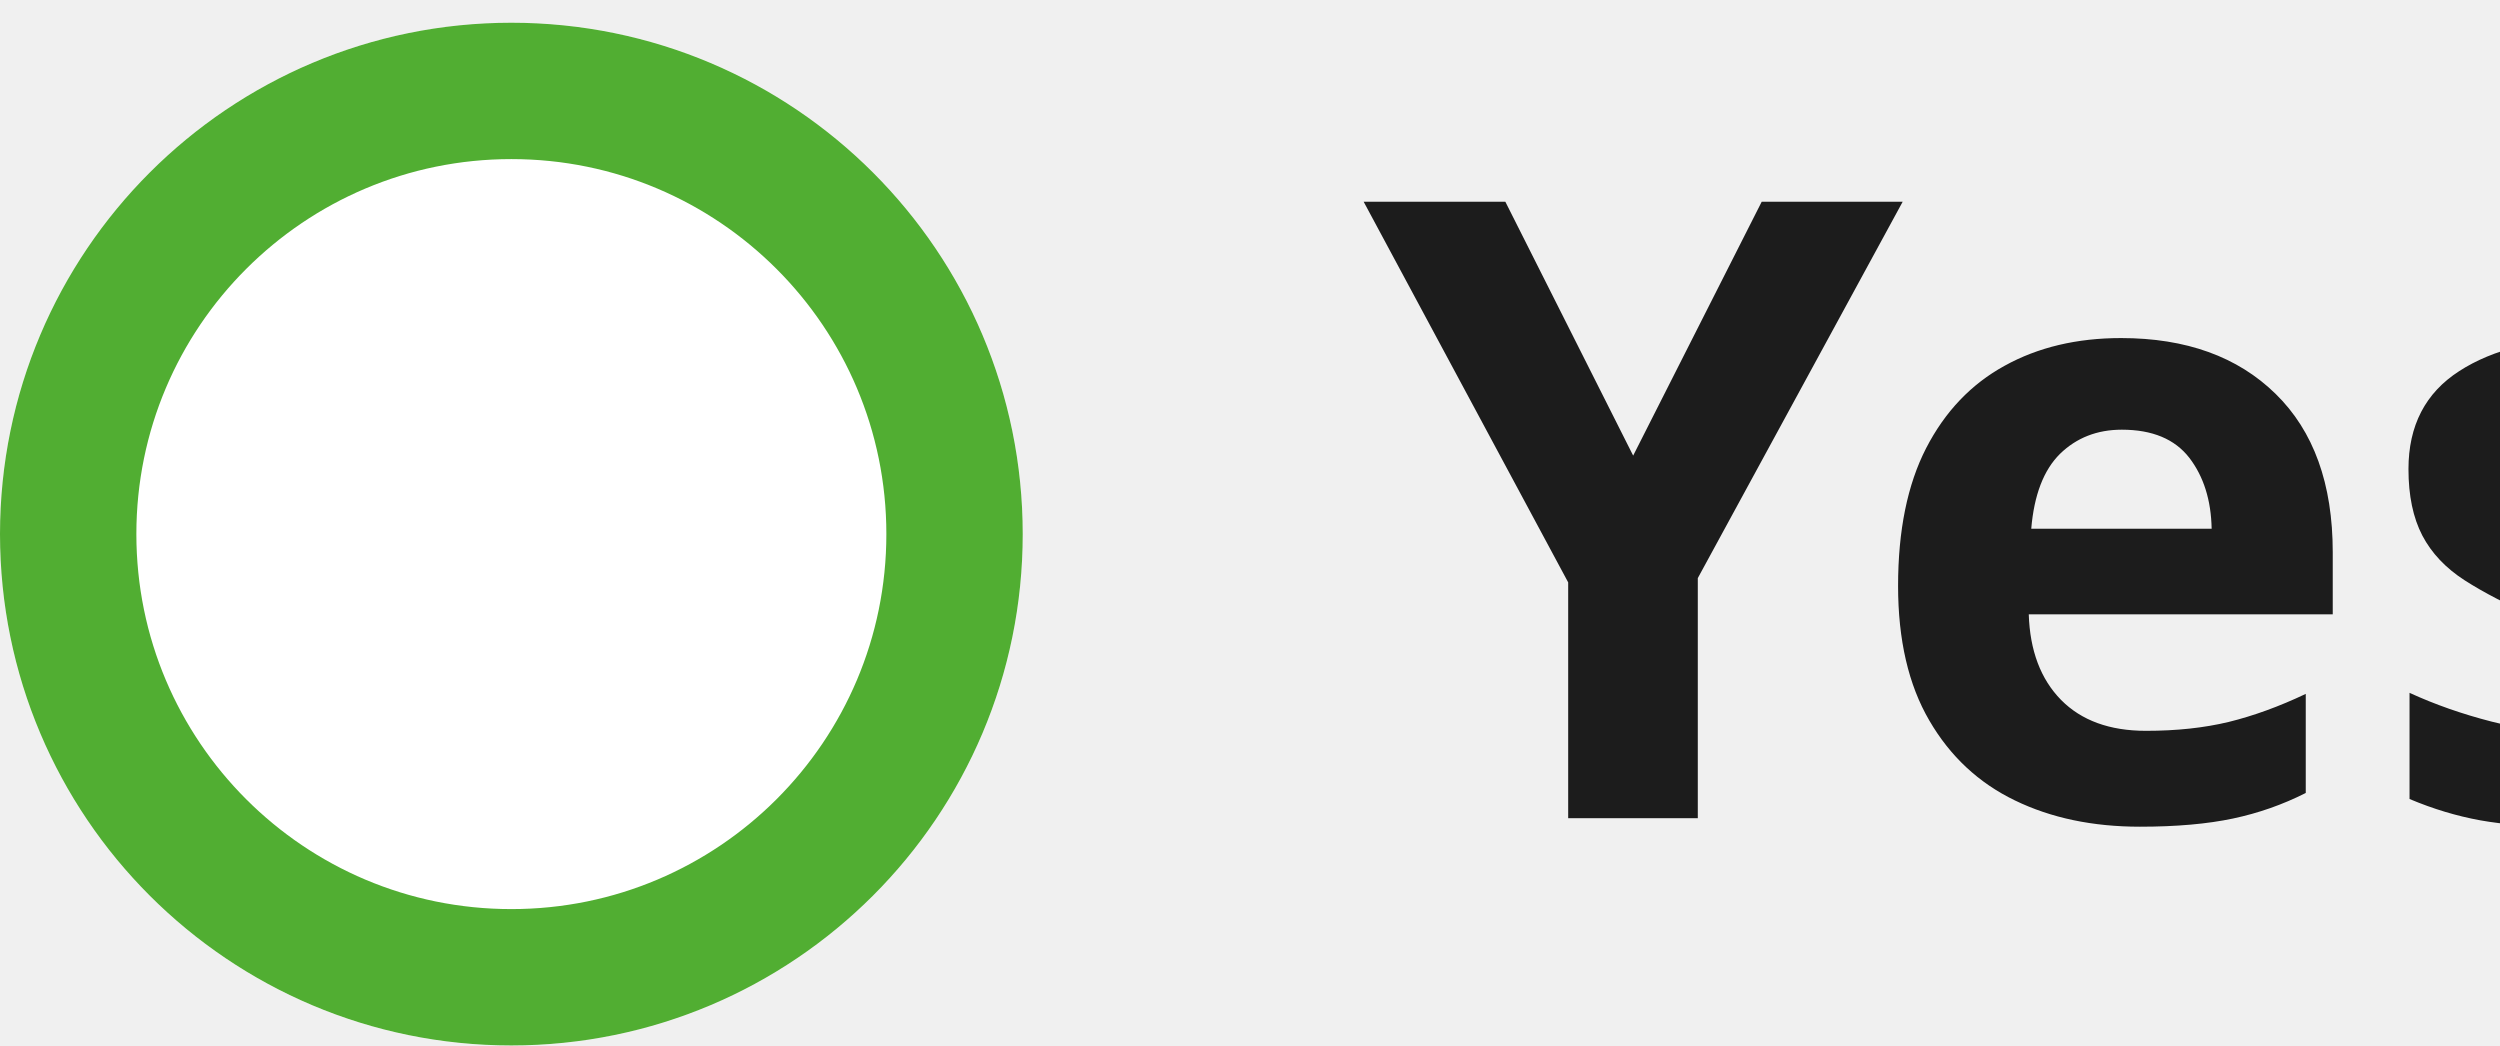
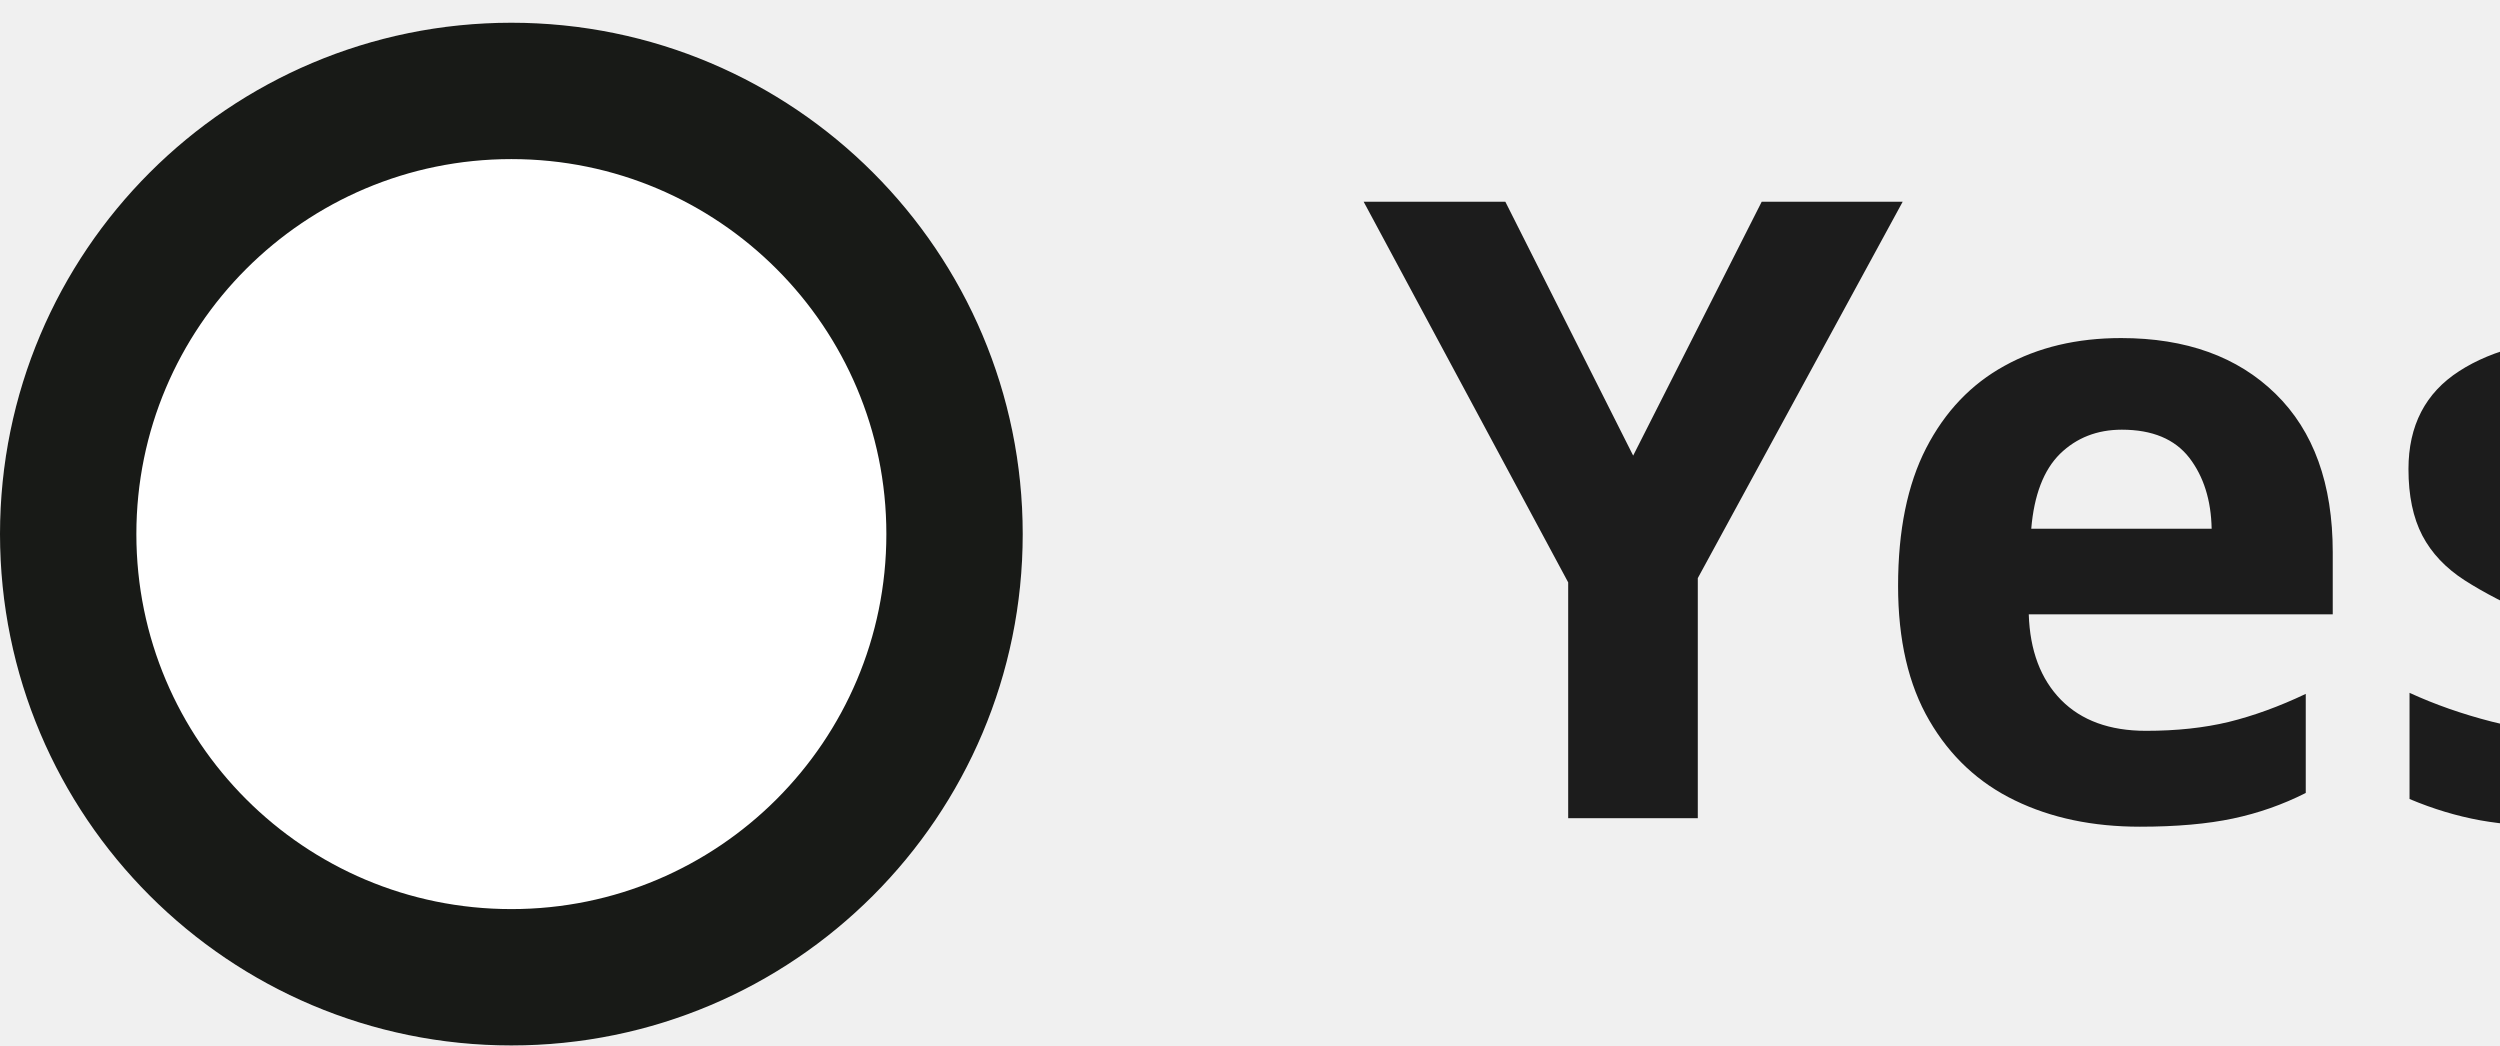
<svg xmlns="http://www.w3.org/2000/svg" width="110" height="46" viewBox="0 0 110 46">
  <g id="yes_button" transform="translate(0 1)">
    <g id="Group_177" data-name="Group 177" transform="translate(-244 -379)">
-       <g id="Rectangle_21" data-name="Rectangle 21" transform="translate(244 379)" fill="#fff" stroke="#51ae32" stroke-width="6">
+       <g id="Rectangle_21" data-name="Rectangle 21" transform="translate(244 379)" fill="#fff" stroke="#181a17" stroke-width="6">
        <rect width="45" height="45" rx="22.5" stroke="none" />
        <rect x="3" y="3" width="39" height="39" rx="19.5" fill="none" />
      </g>
      <text id="Yes" transform="translate(304 414)" fill="#1c1c1c" font-size="38" font-family="Screwfix-Bold, Screwfix" font-weight="700">
        <tspan x="0" y="0">Yes</tspan>
      </text>
    </g>
  </g>
</svg>
